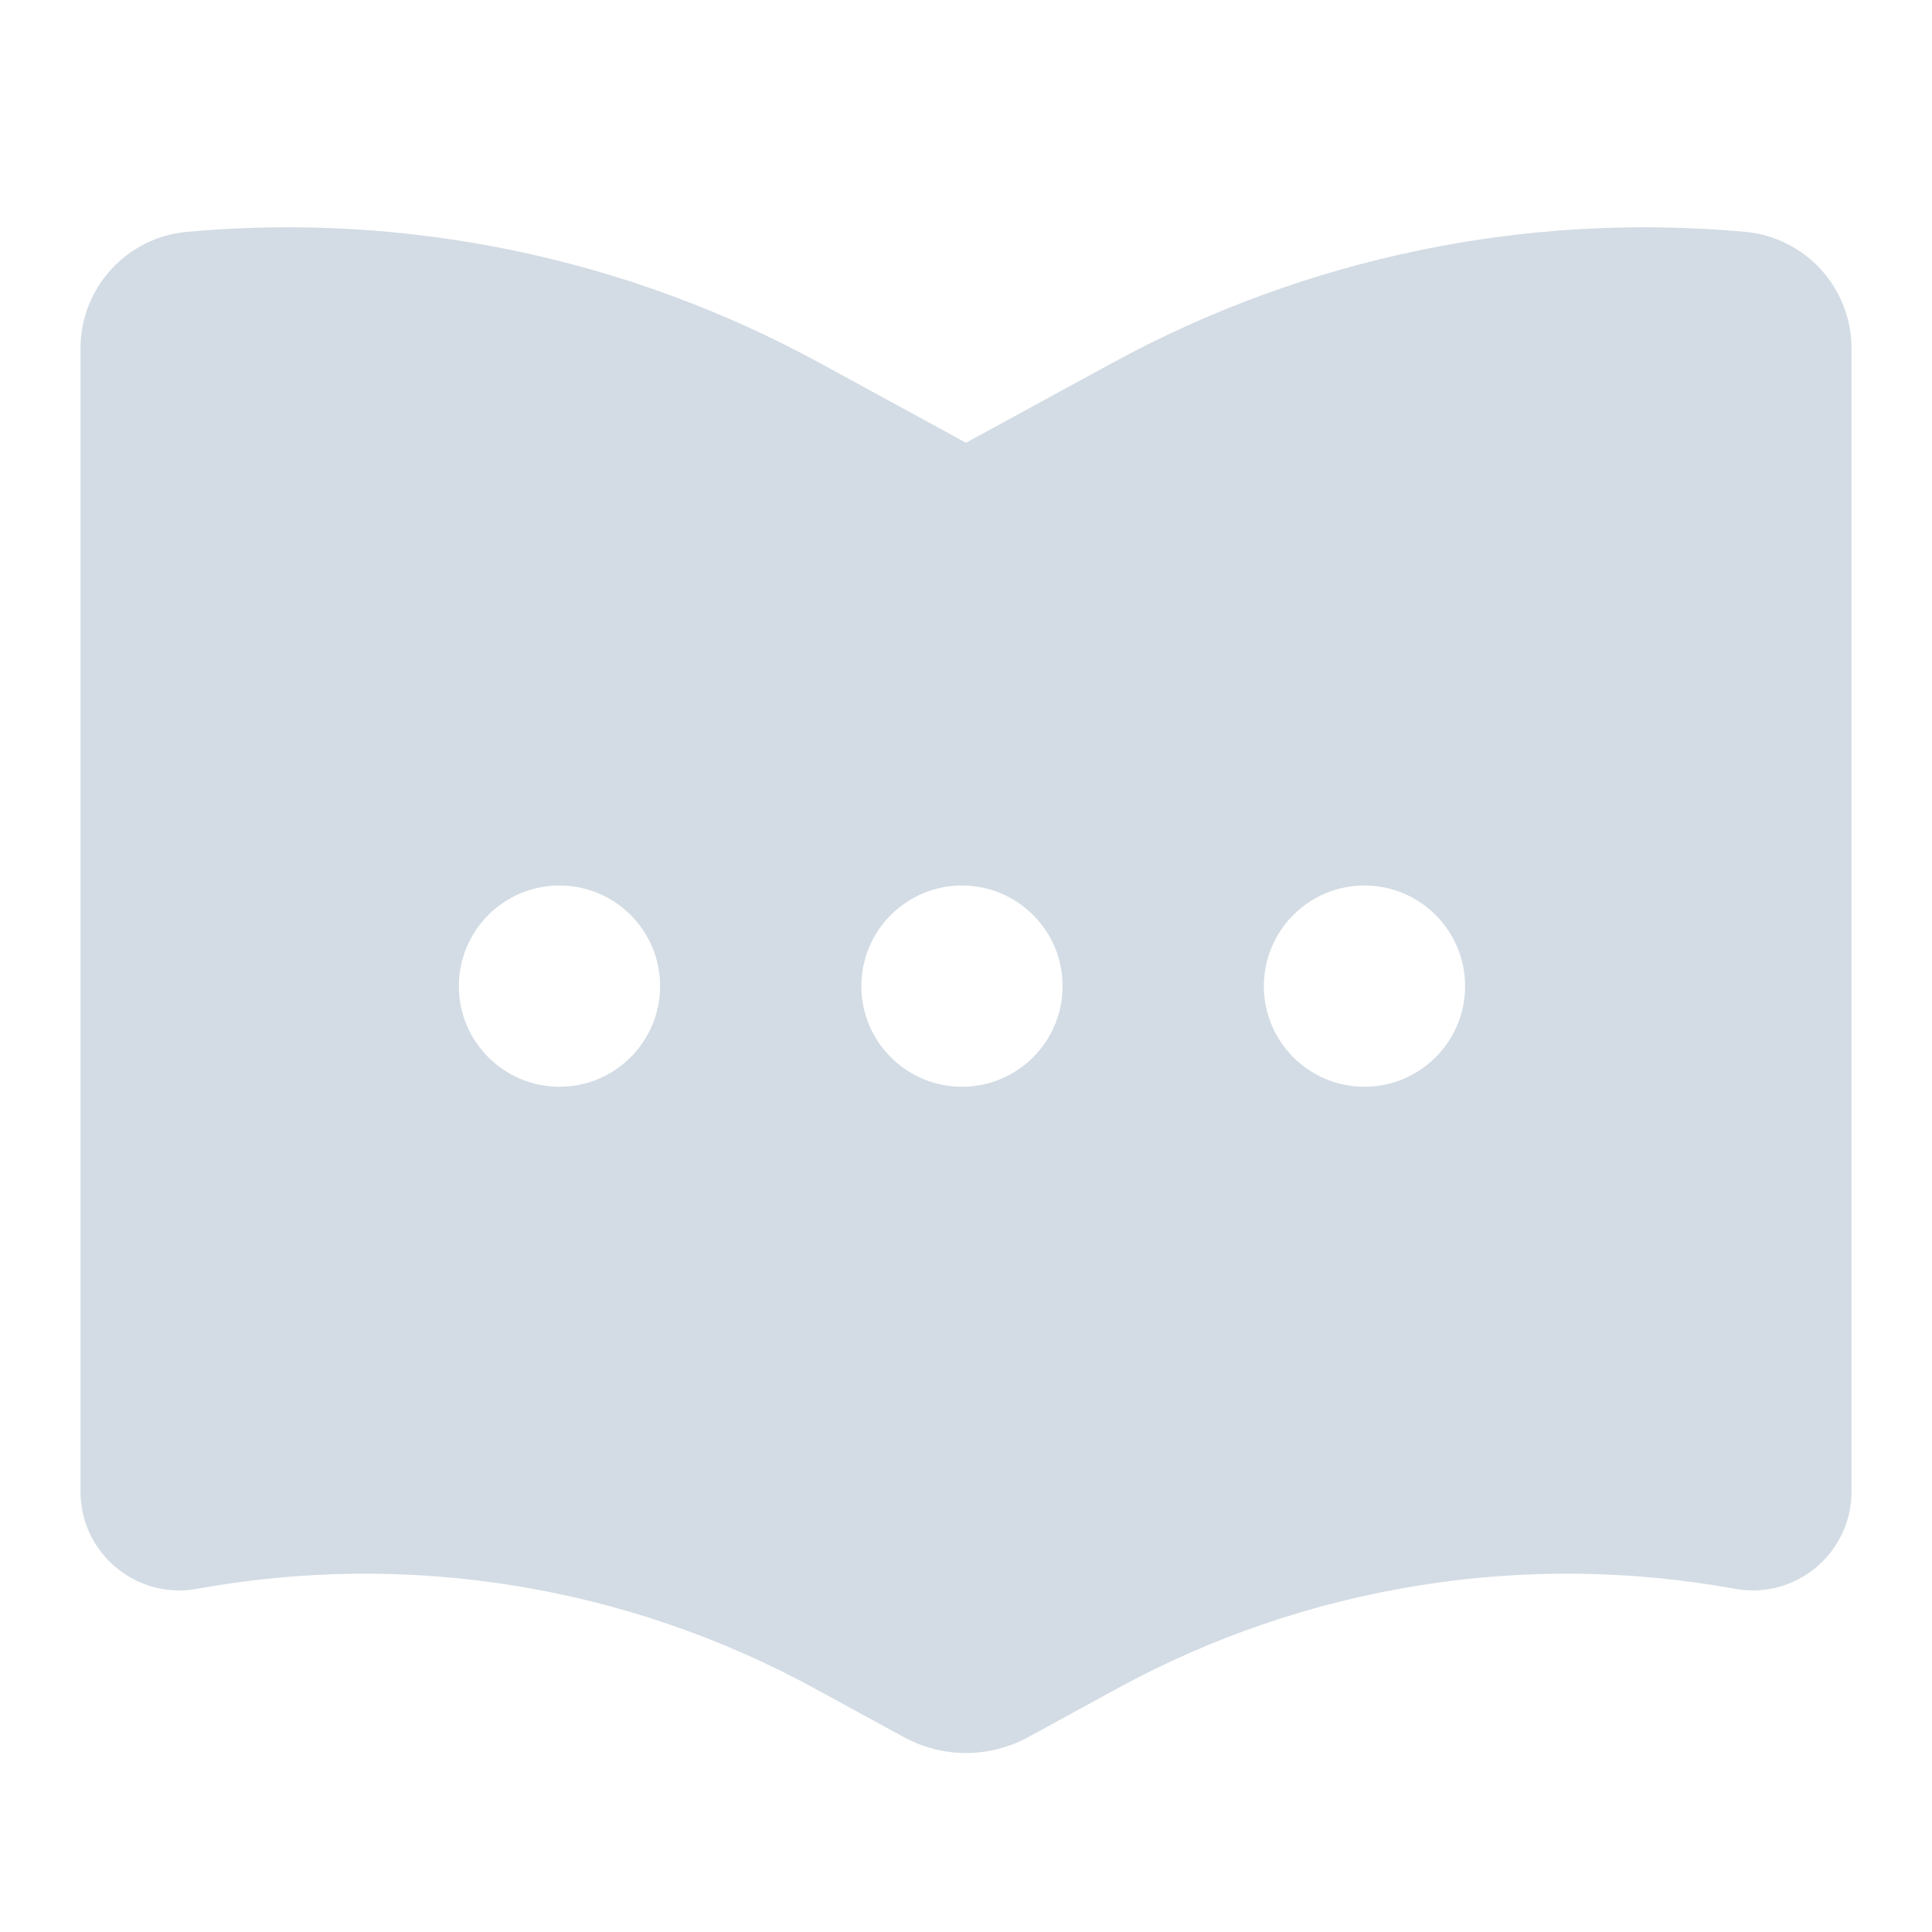
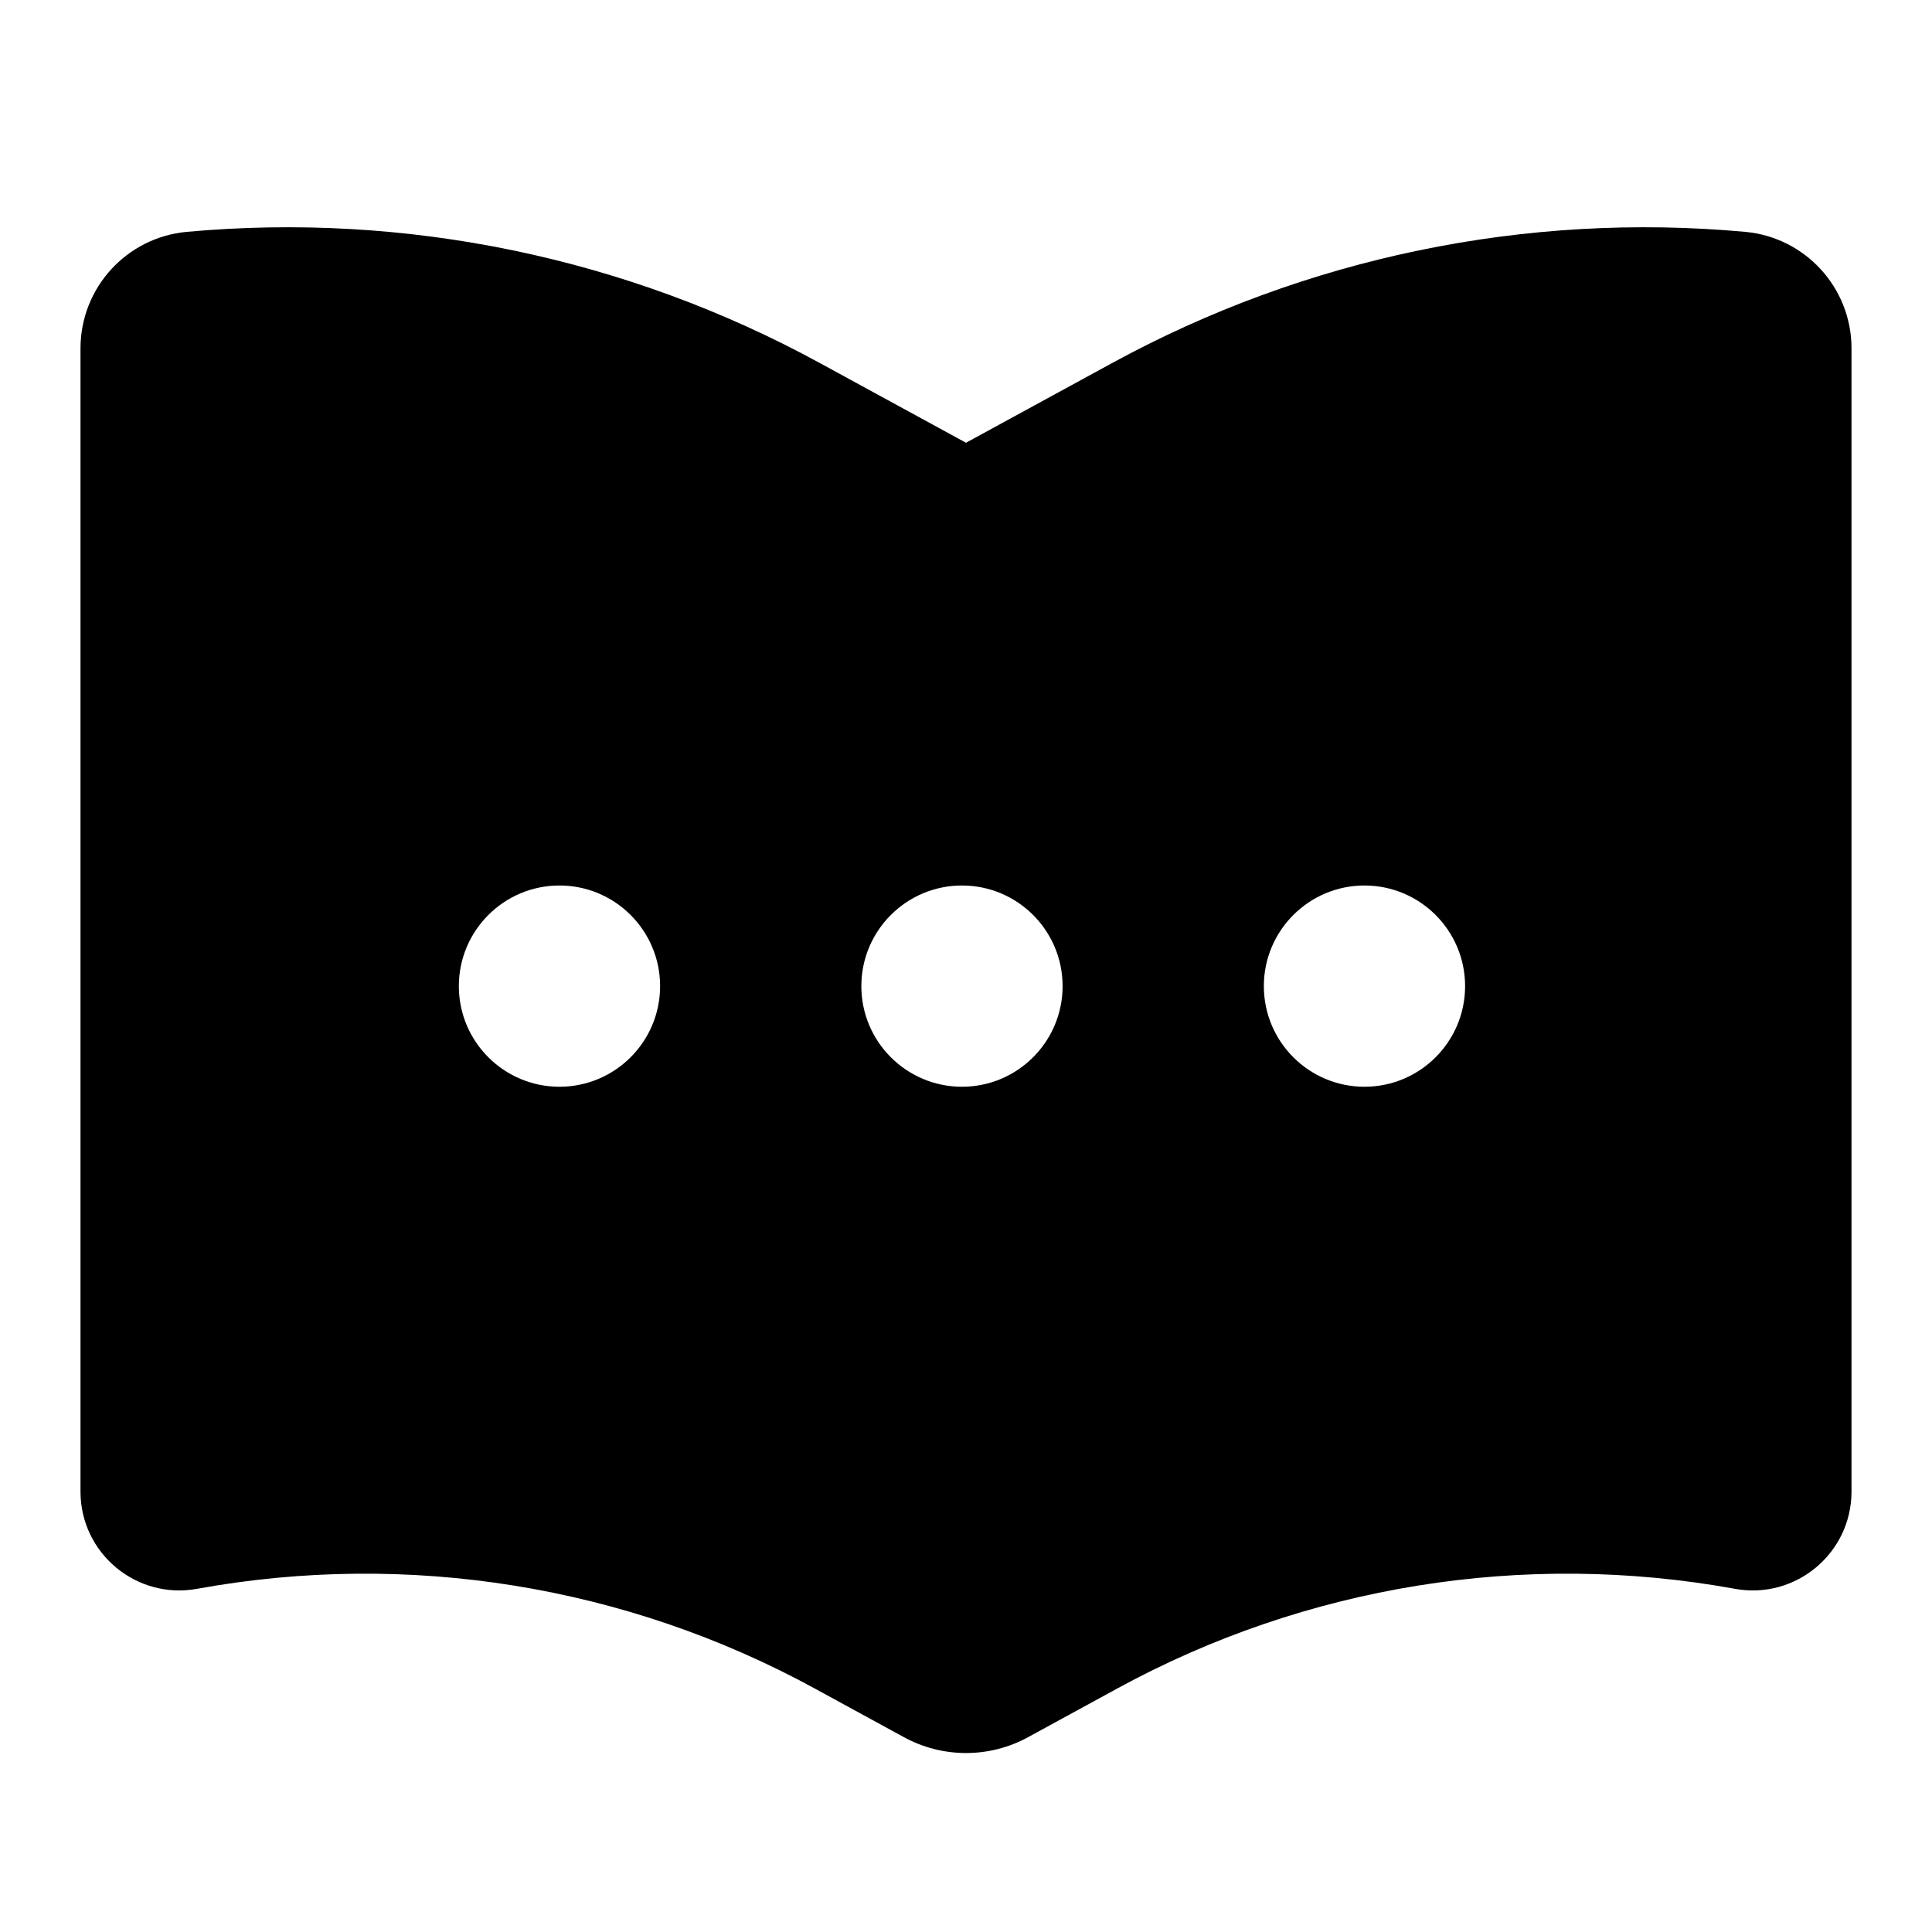
- <svg xmlns="http://www.w3.org/2000/svg" width="24" height="24" viewBox="0 0 24 24" fill="none">
-   <path fill-rule="evenodd" clip-rule="evenodd" d="M2.322 2.88C1.573 2.948 1 3.576 1 4.327V18.529C1 19.295 1.694 19.874 2.447 19.737C5.07 19.26 7.776 19.696 10.117 20.973L11.231 21.581C11.71 21.842 12.29 21.842 12.769 21.581L13.883 20.973C16.224 19.696 18.93 19.26 21.553 19.737C22.306 19.874 23 19.295 23 18.529V4.327C23 3.576 22.427 2.948 21.678 2.88C18.954 2.632 16.218 3.199 13.817 4.509L12 5.5L10.183 4.509C7.782 3.199 5.046 2.632 2.322 2.88ZM6.95 13.5C7.64 13.5 8.2 12.94 8.2 12.25C8.2 11.56 7.64 11 6.95 11C6.26 11 5.7 11.56 5.7 12.25C5.7 12.94 6.26 13.5 6.95 13.5ZM13.2 12.25C13.2 12.94 12.64 13.5 11.95 13.5C11.26 13.5 10.7 12.94 10.7 12.25C10.7 11.56 11.26 11 11.95 11C12.64 11 13.2 11.56 13.2 12.25ZM16.95 13.5C17.64 13.5 18.2 12.94 18.2 12.25C18.2 11.56 17.64 11 16.95 11C16.26 11 15.7 11.56 15.7 12.25C15.7 12.94 16.26 13.5 16.95 13.5Z" fill="#D3DCE4" />
+ <svg xmlns="http://www.w3.org/2000/svg" width="24" height="24" viewBox="0 0 24 24" fill="currentColor">
+   <path fill-rule="evenodd" clip-rule="evenodd" d="M2.322 2.88C1.573 2.948 1 3.576 1 4.327V18.529C1 19.295 1.694 19.874 2.447 19.737C5.07 19.26 7.776 19.696 10.117 20.973L11.231 21.581C11.71 21.842 12.29 21.842 12.769 21.581L13.883 20.973C16.224 19.696 18.93 19.26 21.553 19.737C22.306 19.874 23 19.295 23 18.529V4.327C23 3.576 22.427 2.948 21.678 2.88C18.954 2.632 16.218 3.199 13.817 4.509L12 5.5L10.183 4.509C7.782 3.199 5.046 2.632 2.322 2.88ZM6.95 13.5C7.64 13.5 8.2 12.94 8.2 12.25C8.2 11.56 7.64 11 6.95 11C6.26 11 5.7 11.56 5.7 12.25C5.7 12.94 6.26 13.5 6.95 13.5ZM13.2 12.25C13.2 12.94 12.64 13.5 11.95 13.5C11.26 13.5 10.7 12.94 10.7 12.25C10.7 11.56 11.26 11 11.95 11C12.64 11 13.2 11.56 13.2 12.25ZM16.95 13.5C17.64 13.5 18.2 12.94 18.2 12.25C18.2 11.56 17.64 11 16.95 11C16.26 11 15.7 11.56 15.7 12.25C15.7 12.94 16.26 13.5 16.95 13.5Z" />
</svg>
